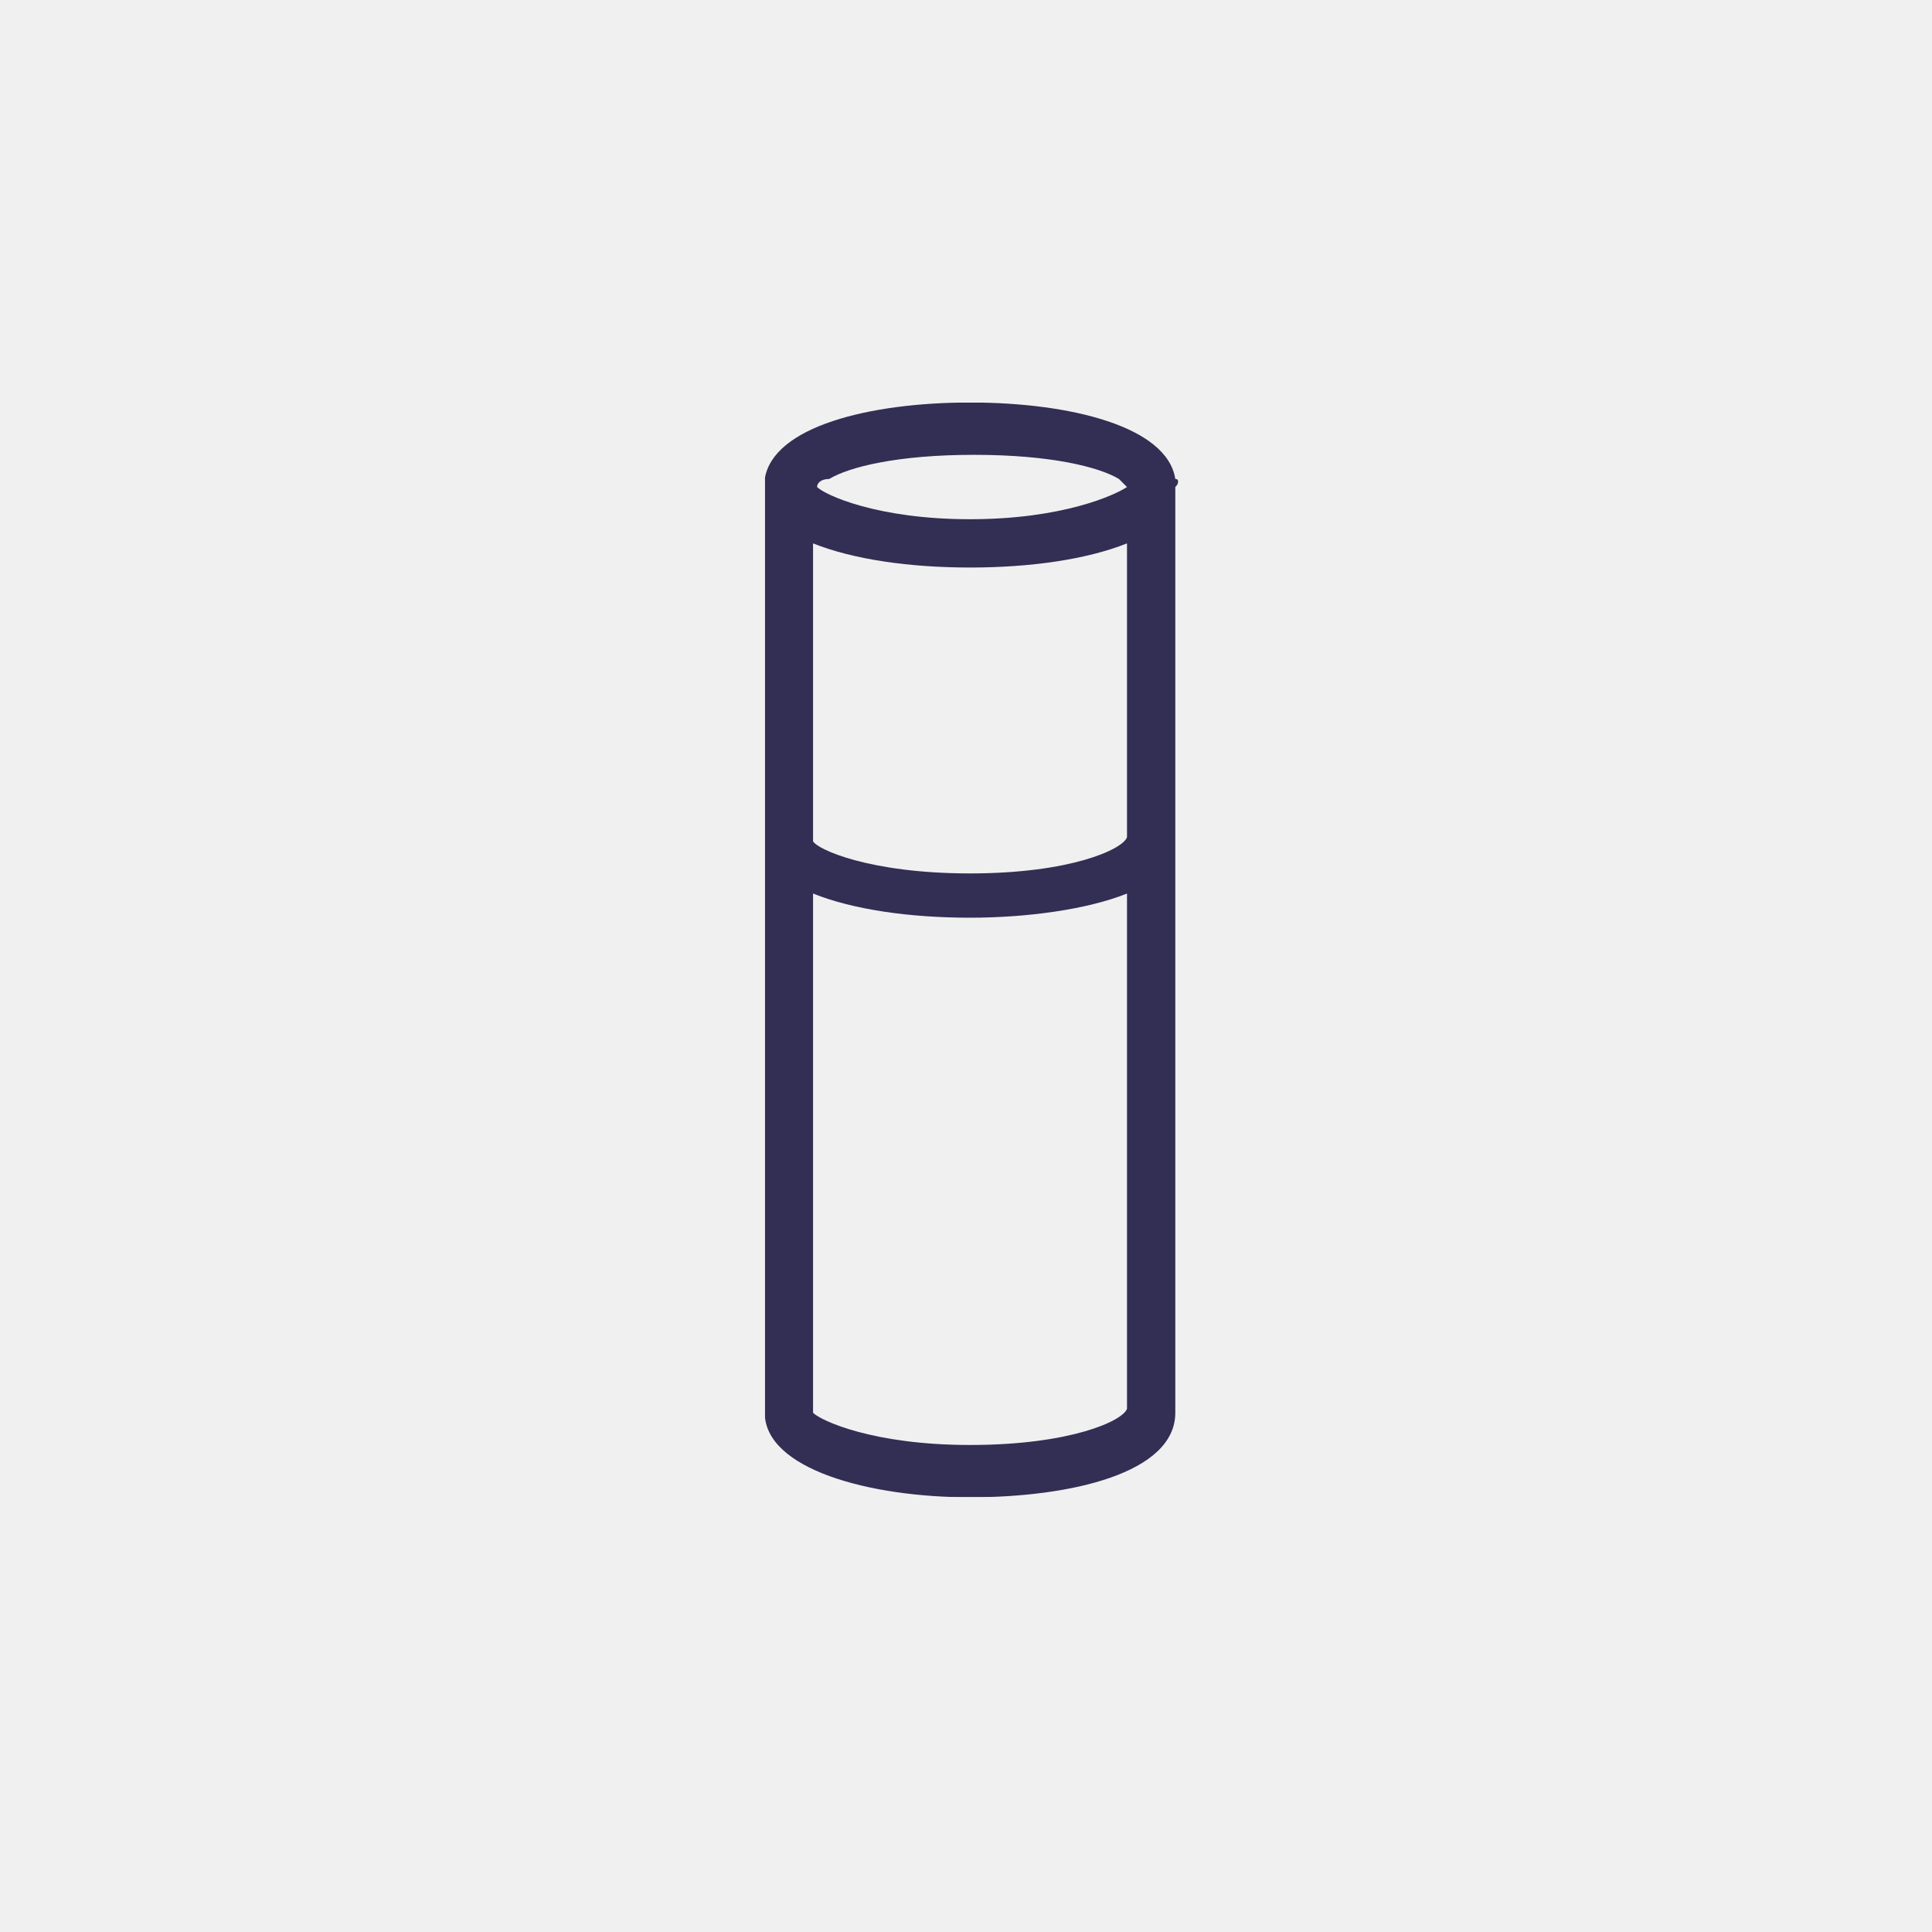
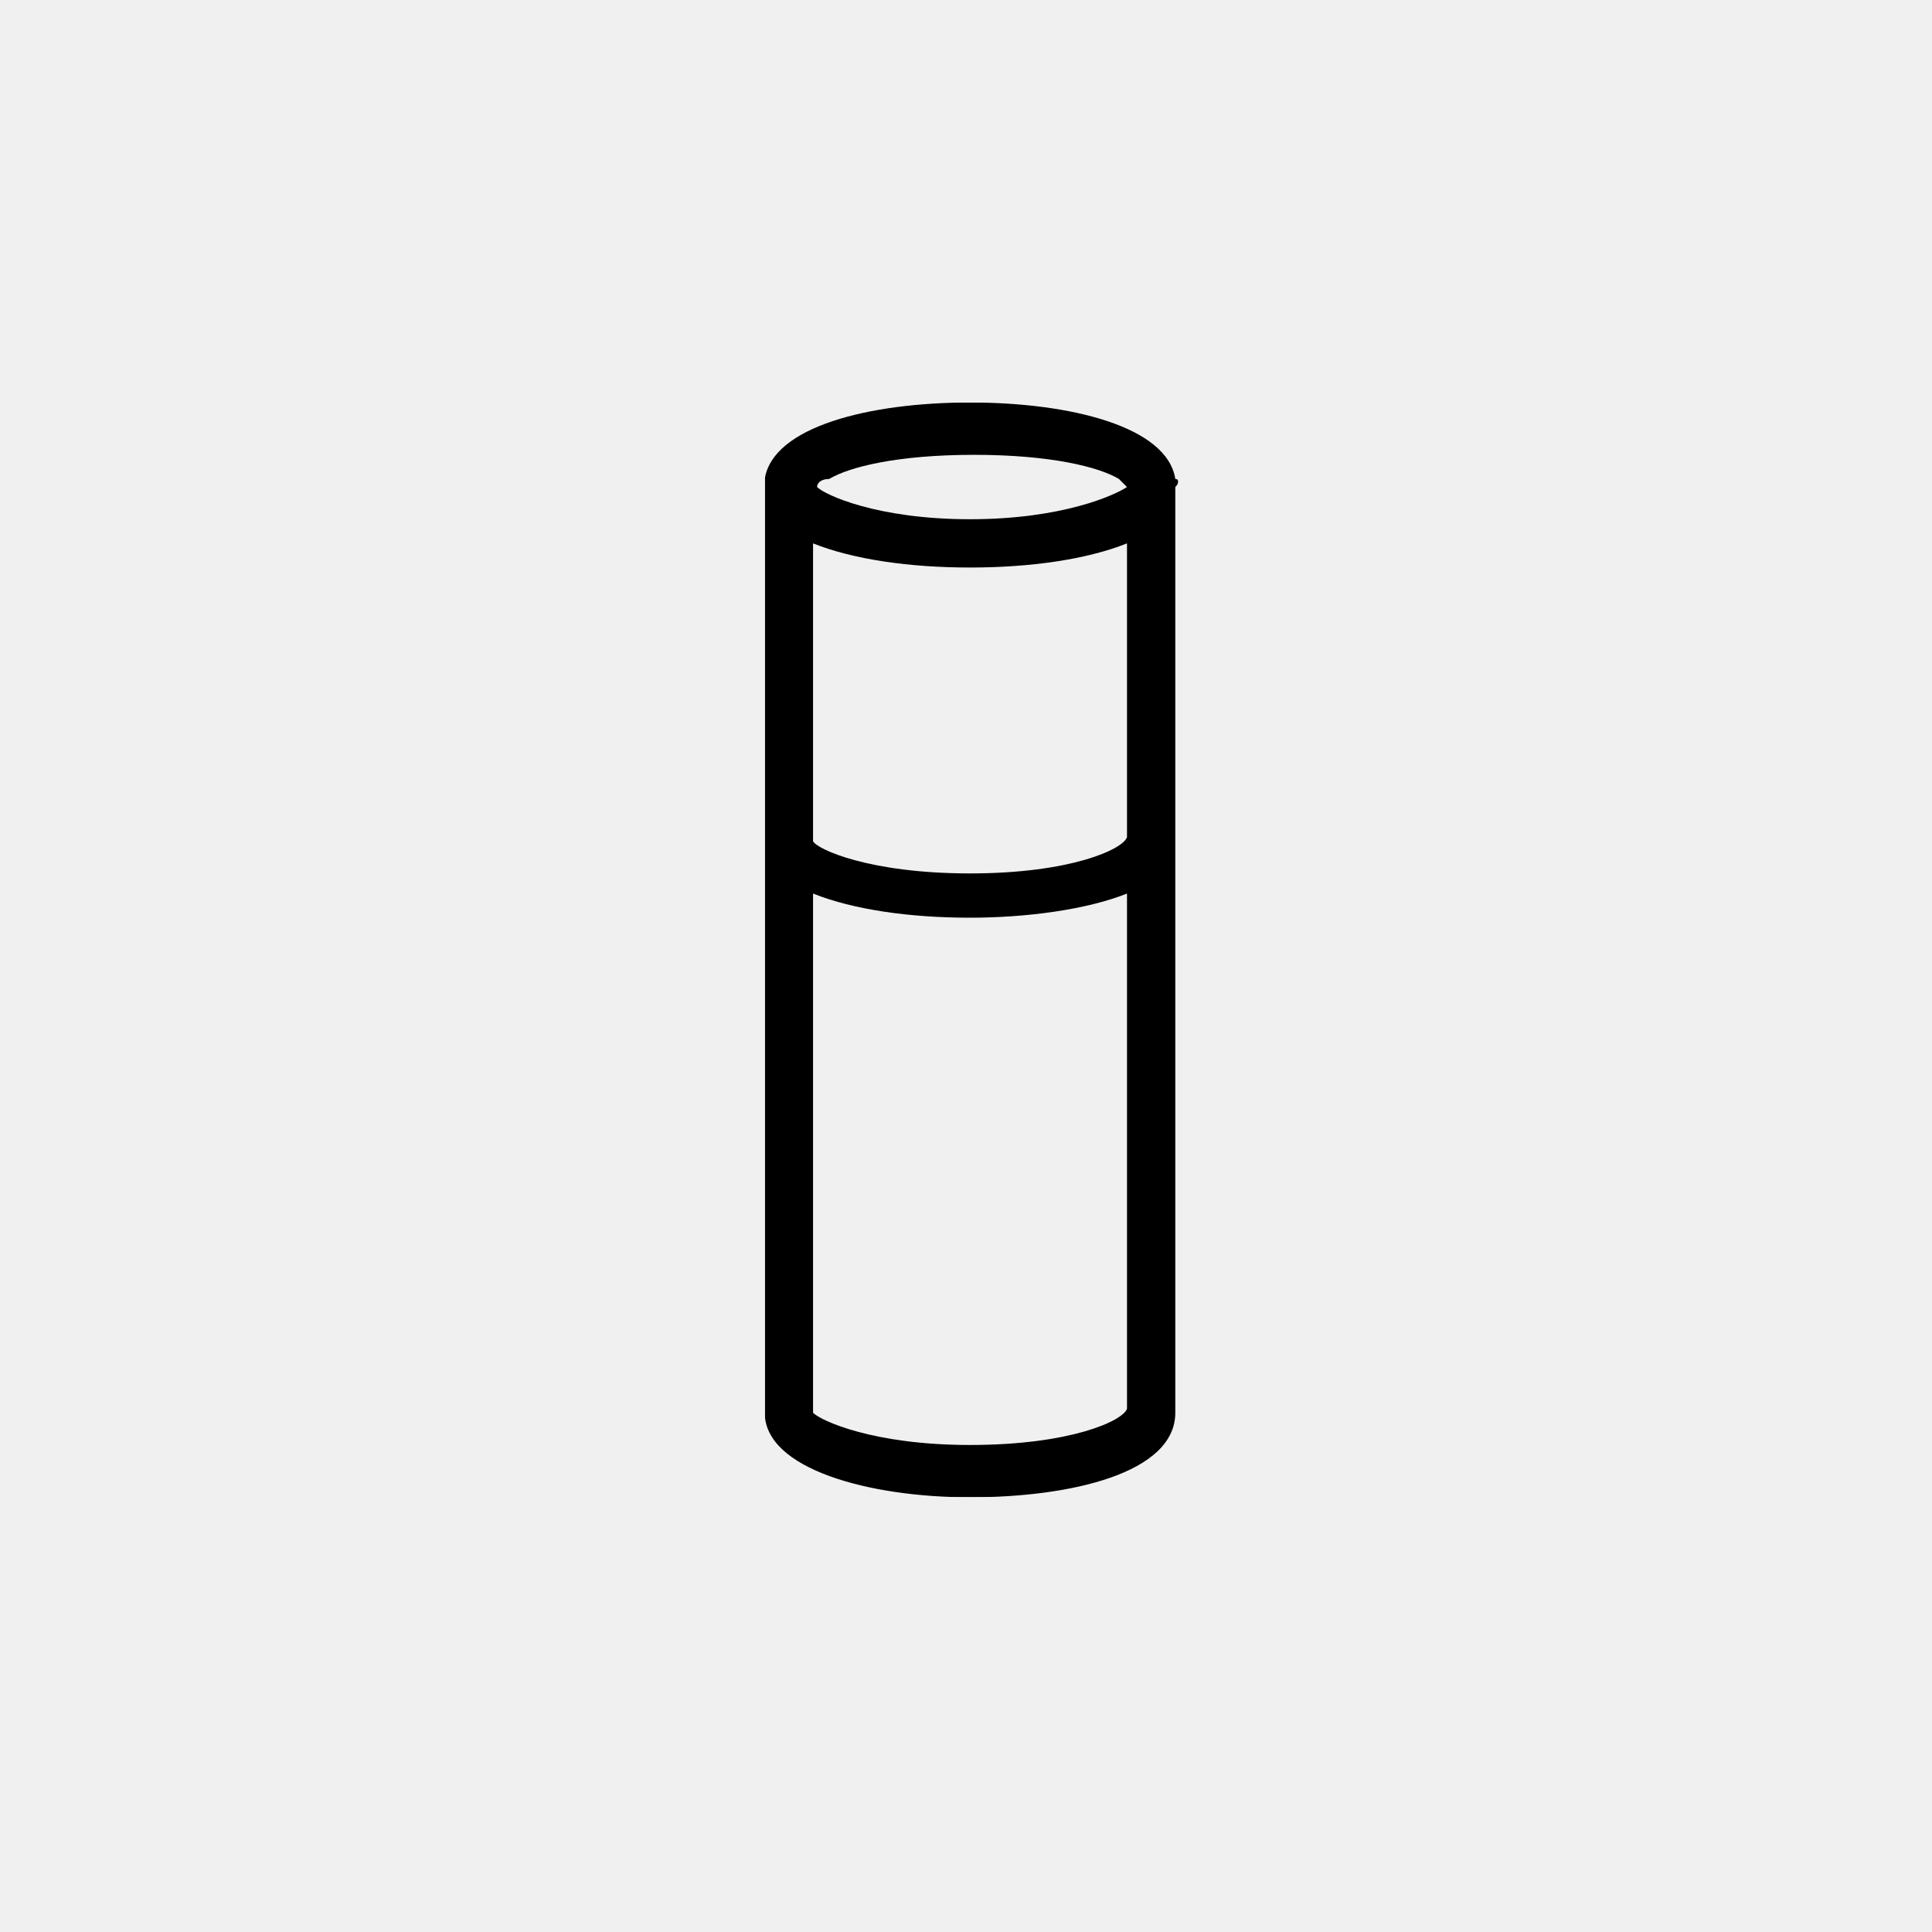
<svg xmlns="http://www.w3.org/2000/svg" viewBox="0 0 48 48" fill="none">
  <g clip-path="url(#clip0)">
    <mask id="mask0" mask-type="alpha" maskUnits="userSpaceOnUse" x="19" y="10" width="11" height="28">
      <path d="M29.2 11.9C29 10.6 26.6 10 24.1 10C21.6 10 19.2 10.6 19 11.9C19 11.9 19 12 19 12.1V35.1C19 36.5 21.6 37.2 24.1 37.2C26.6 37.2 29.2 36.6 29.2 35.1V12.1C29.3 12 29.3 11.9 29.2 11.9ZM20.6 11.9C21.1 11.6 22.3 11.3 24.2 11.3C26.1 11.3 27.3 11.6 27.8 11.9C27.8 11.9 27.9 12 28 12.1C27.7 12.3 26.4 12.9 24.1 12.9C21.8 12.9 20.5 12.3 20.3 12.1C20.3 12 20.4 11.9 20.6 11.9ZM20.2 13.5C21.2 13.9 22.6 14.1 24.1 14.1C25.6 14.1 27 13.9 28 13.5V20.8C27.9 21.1 26.6 21.7 24.1 21.7C21.6 21.7 20.3 21.1 20.2 20.9V13.5ZM24.1 35.9C21.7 35.9 20.4 35.3 20.2 35.1V22.2C21.2 22.6 22.6 22.8 24.1 22.8C25.5 22.8 27 22.6 28 22.2V35C27.9 35.3 26.6 35.9 24.1 35.9Z" fill="white" />
    </mask>
    <g mask="url(#mask0)">
-       <rect width="48" height="48" fill="#332E54" />
+       <rect width="48" height="48" fill="currentColor" />
    </g>
  </g>
  <defs>
    <clipPath id="clip0">
      <rect x="19" y="10" width="10.275" height="27.2" fill="white" />
    </clipPath>
  </defs>
</svg>
